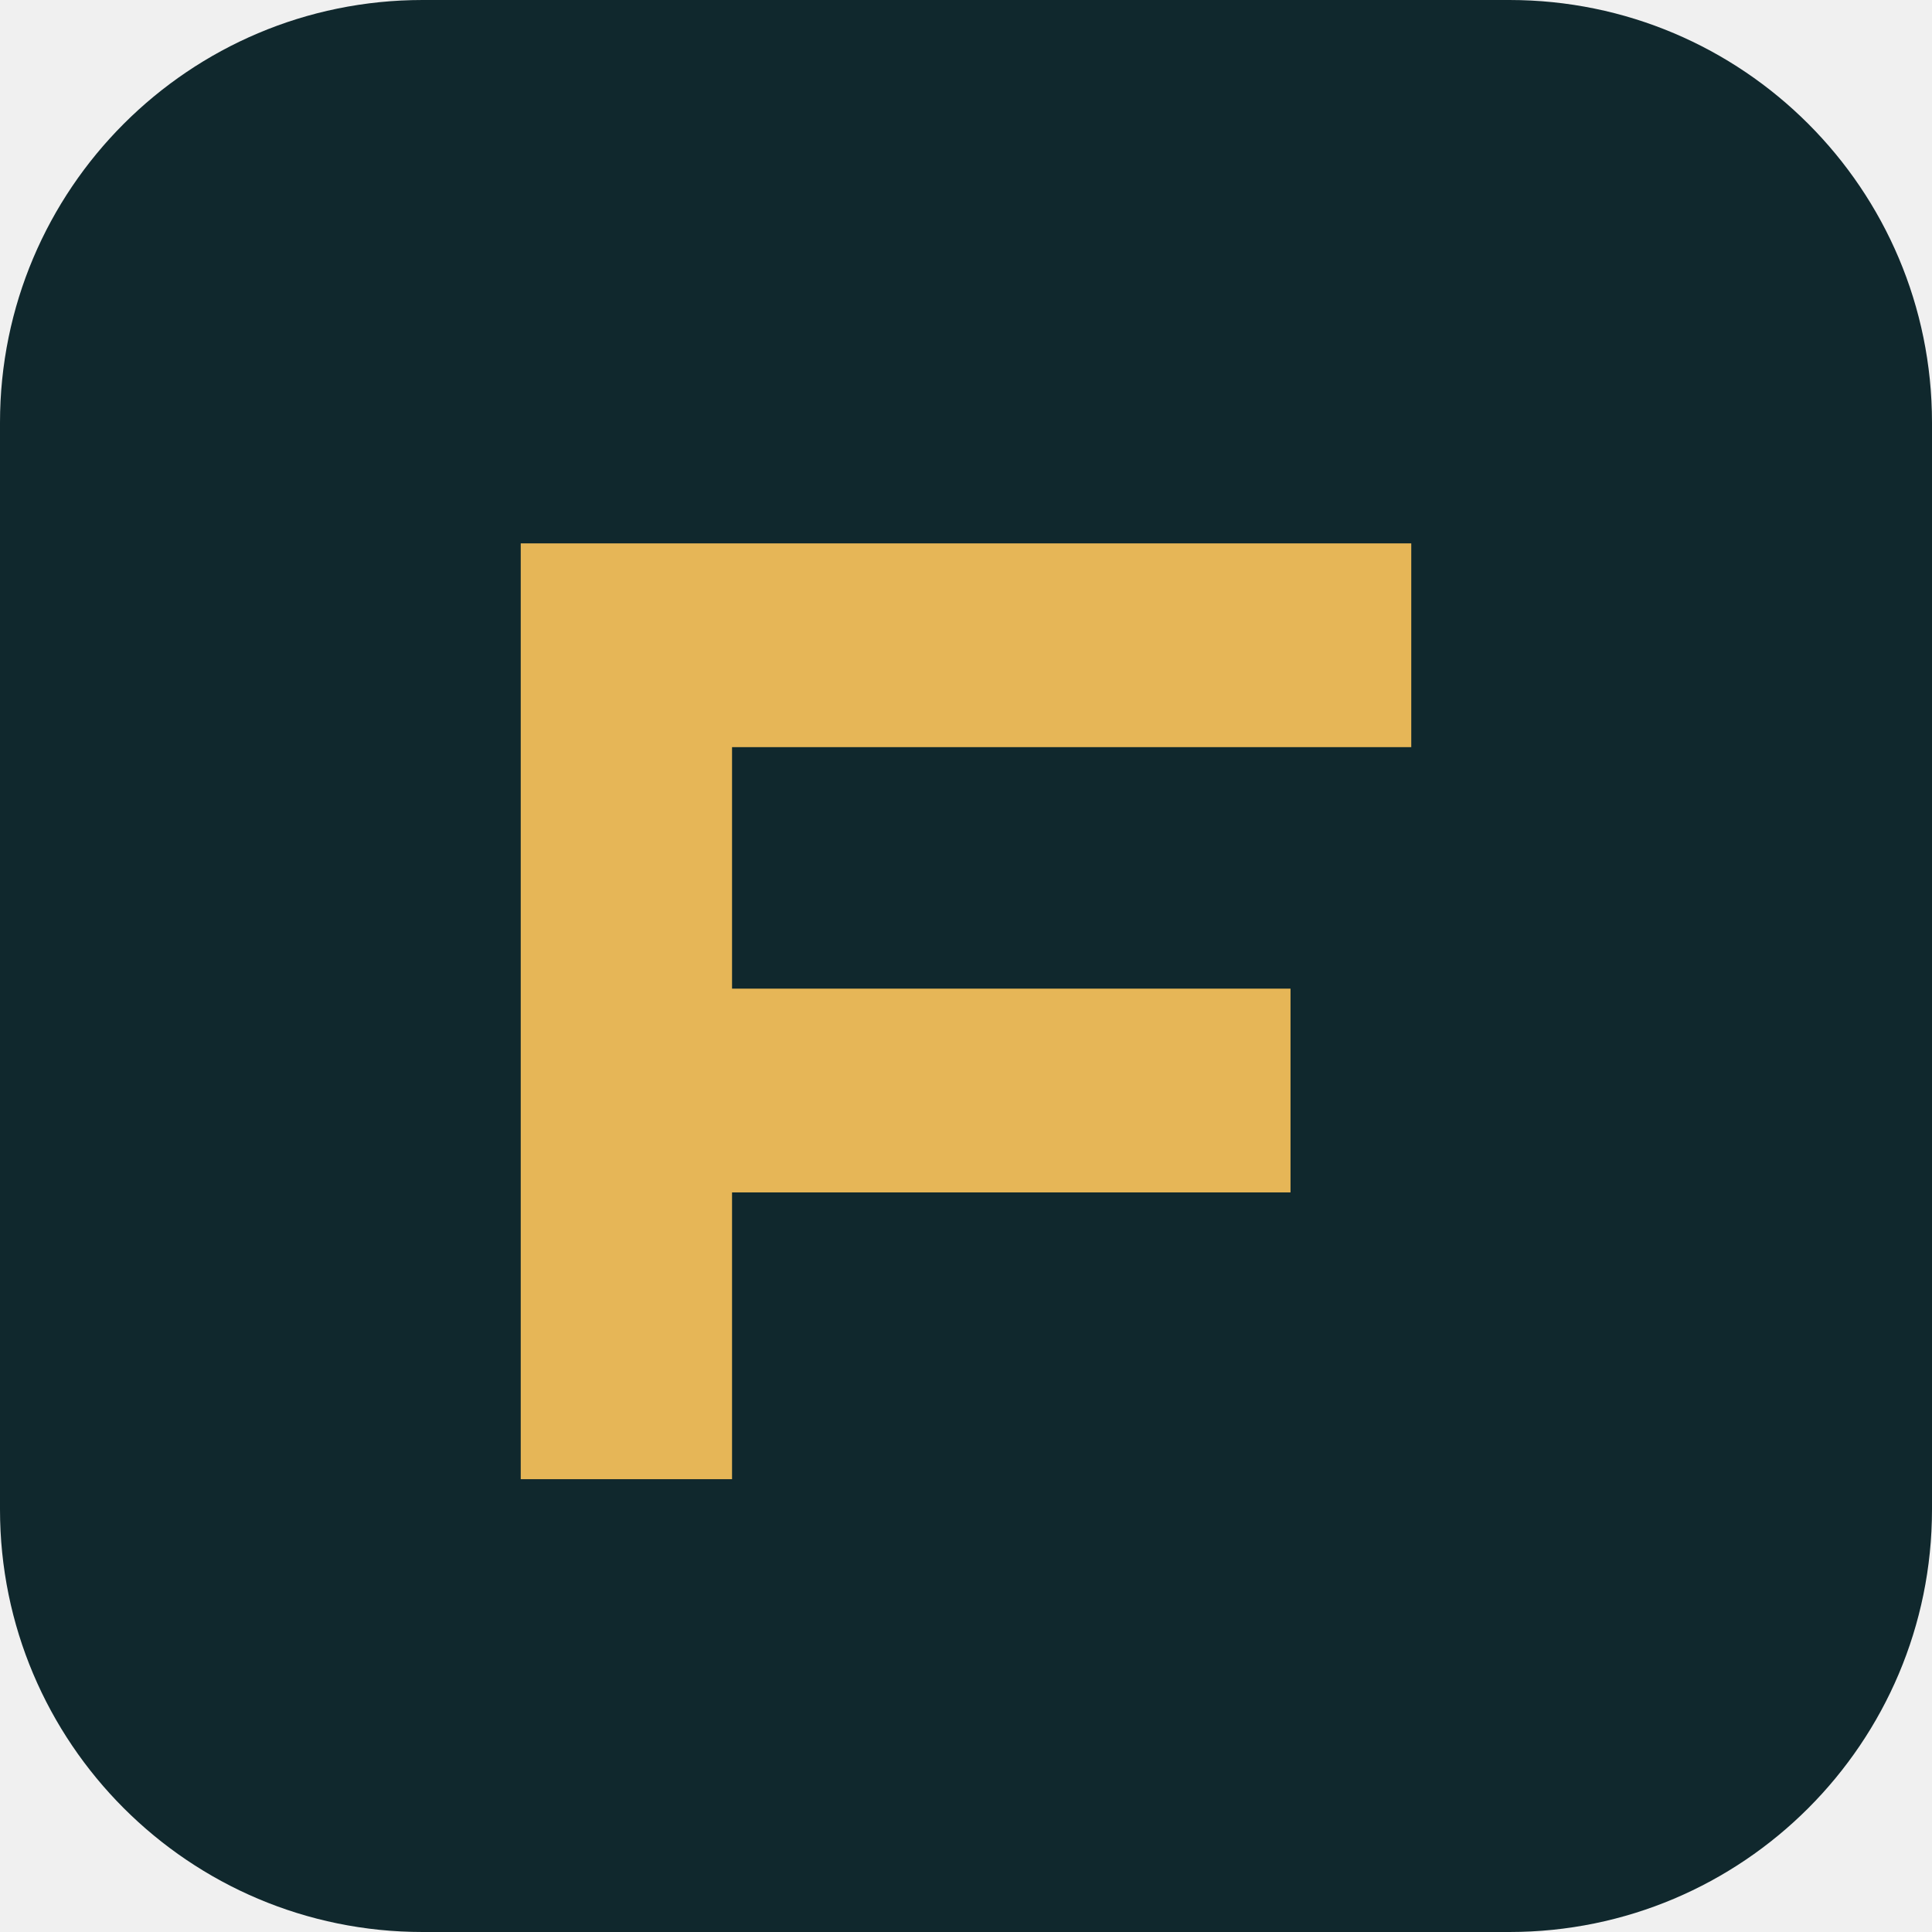
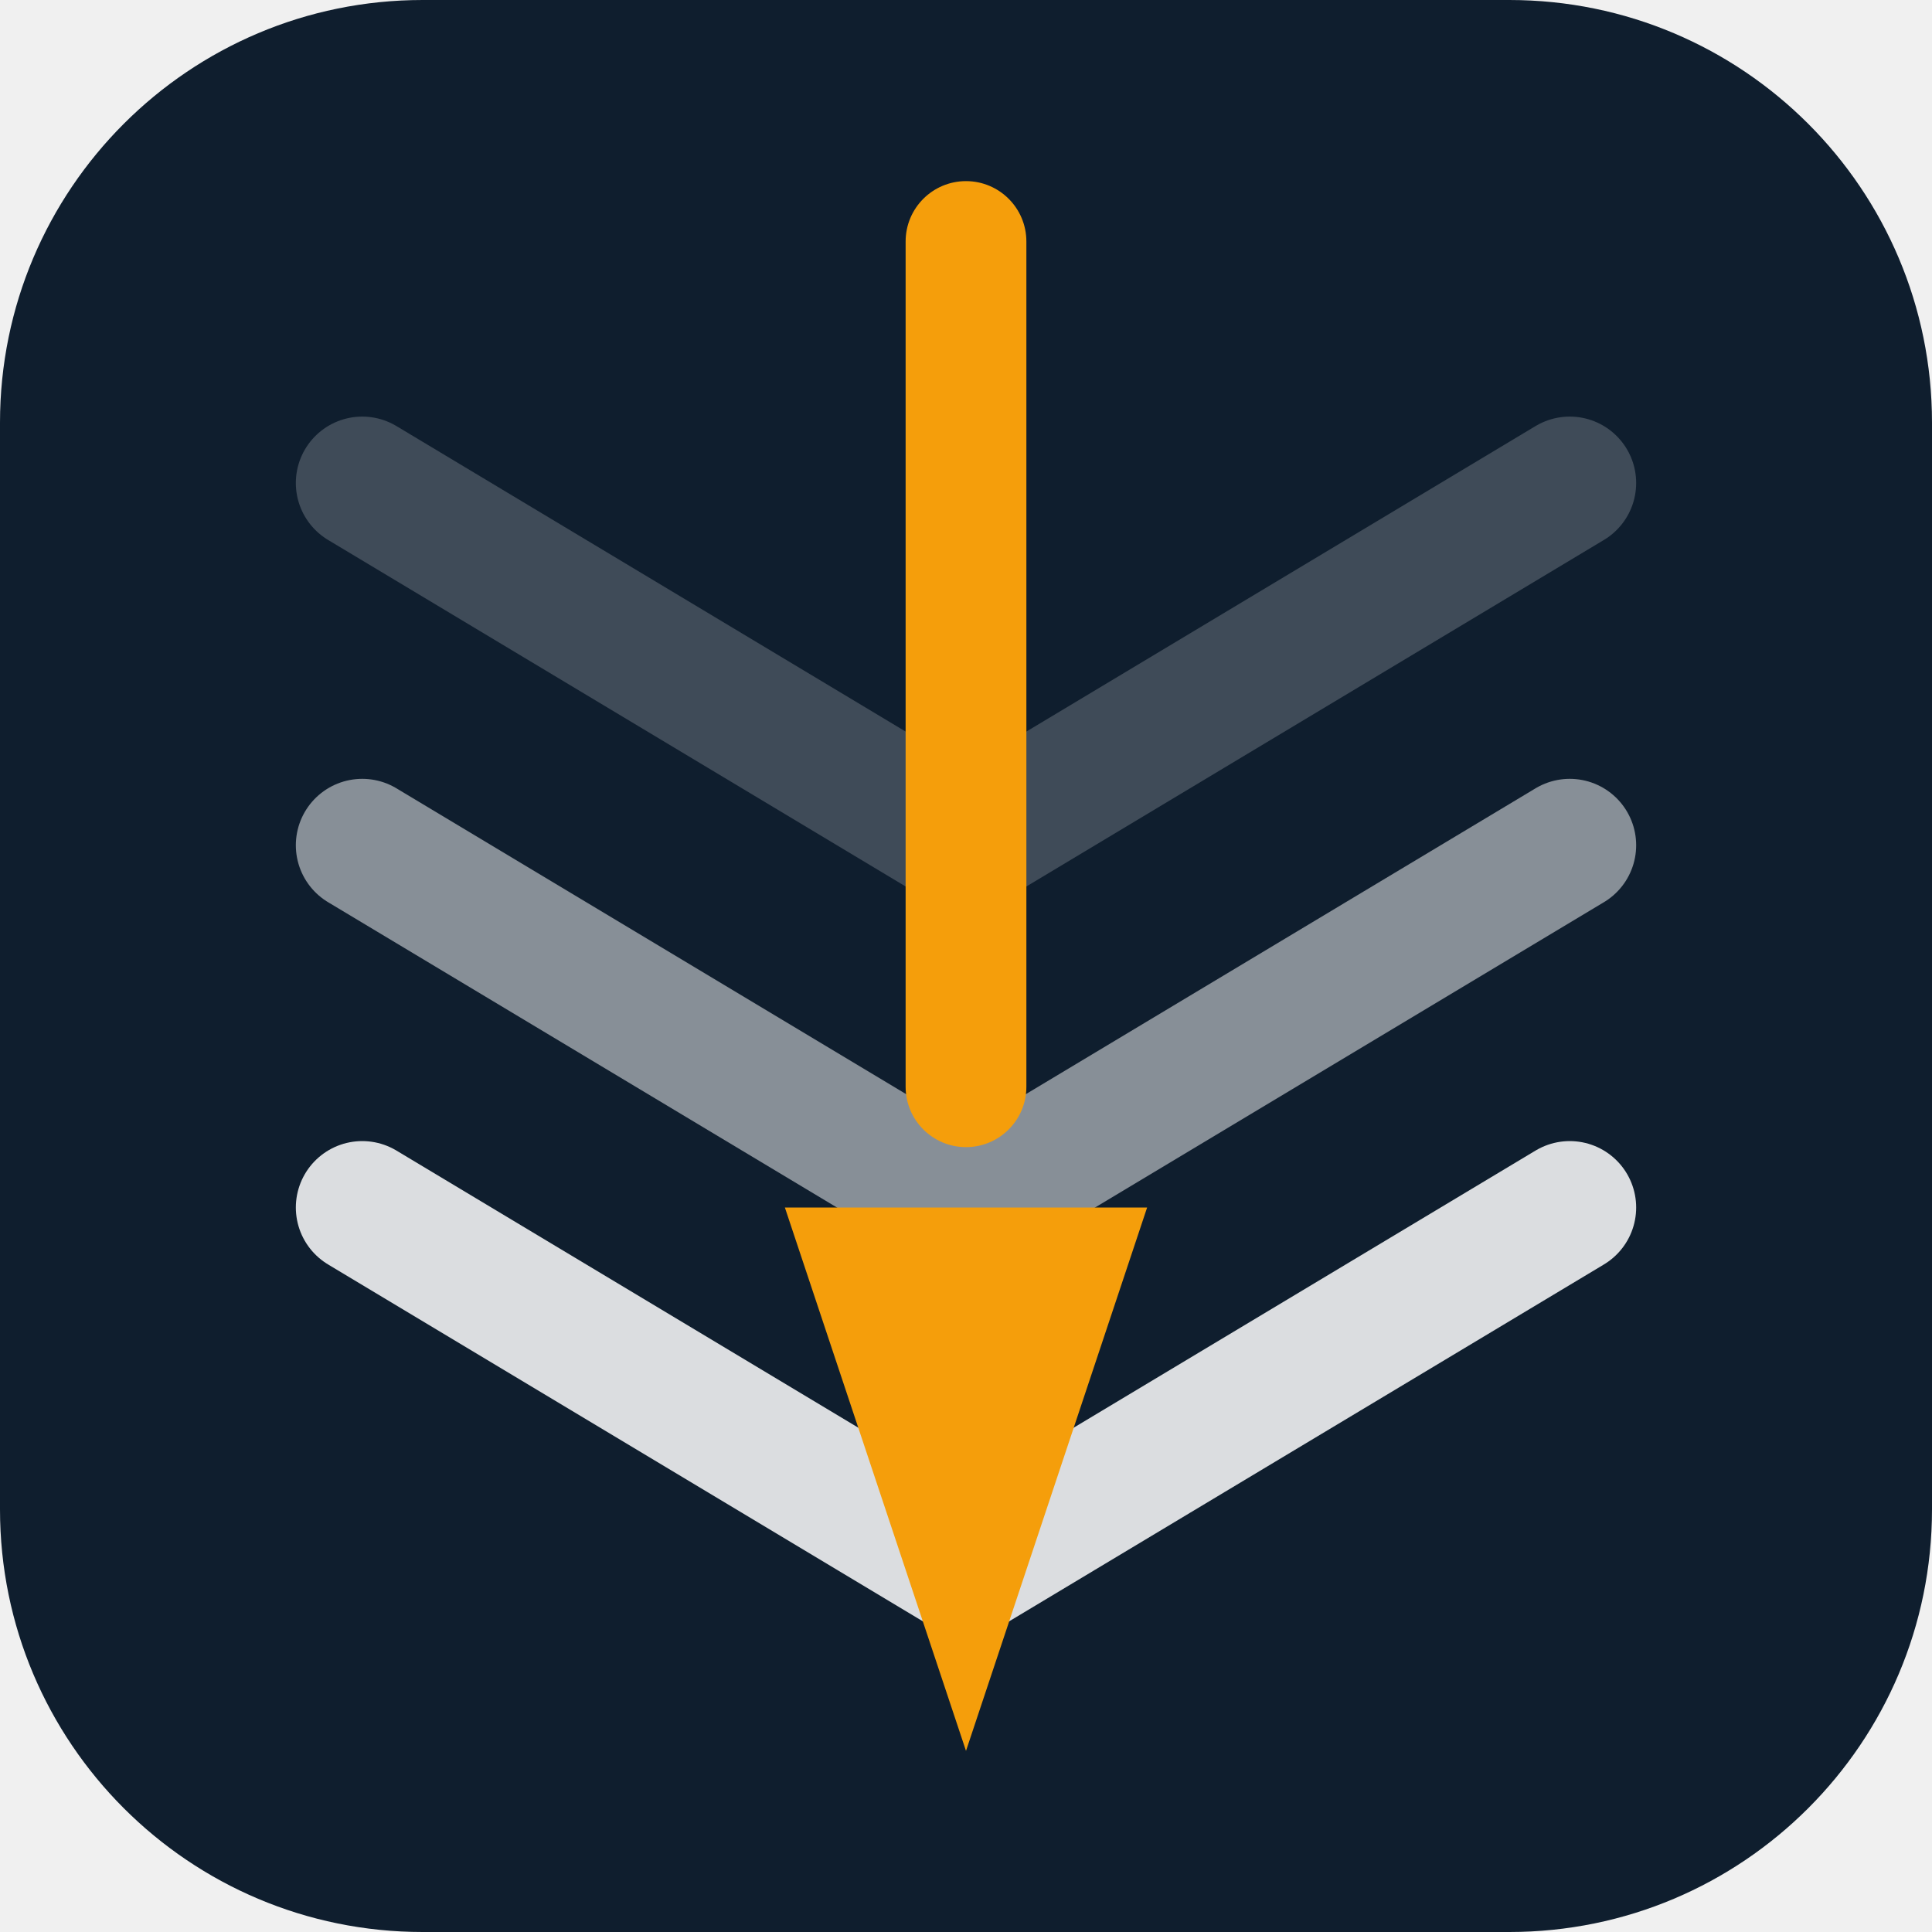
- <svg xmlns="http://www.w3.org/2000/svg" viewBox="0 0 512 512">
-   <rect width="512" height="512" rx="112" fill="#10282d" />
-   <path d="M138 144h236v54H194v64h148v54H194v76h-56z" fill="#e6b657" />
+ <svg xmlns="http://www.w3.org/2000/svg" viewBox="0 0 32 32">
+   <rect width="32" height="32" rx="7" fill="#0F1E2E" />
+   <polyline points="6,8 16,14 26,8" stroke="white" stroke-width="2.2" stroke-linecap="round" stroke-linejoin="round" fill="none" opacity="0.2" />
+   <polyline points="6,14 16,20 26,14" stroke="white" stroke-width="2.2" stroke-linecap="round" stroke-linejoin="round" fill="none" opacity="0.5" />
+   <polyline points="6,20 16,26 26,20" stroke="white" stroke-width="2.2" stroke-linecap="round" stroke-linejoin="round" fill="none" opacity="0.85" />
+   <rect x="15" y="3" width="2" height="16" rx="1" fill="#F59E0B" />
+   <polygon points="16,29 13,20 19,20" fill="#F59E0B" />
</svg>
